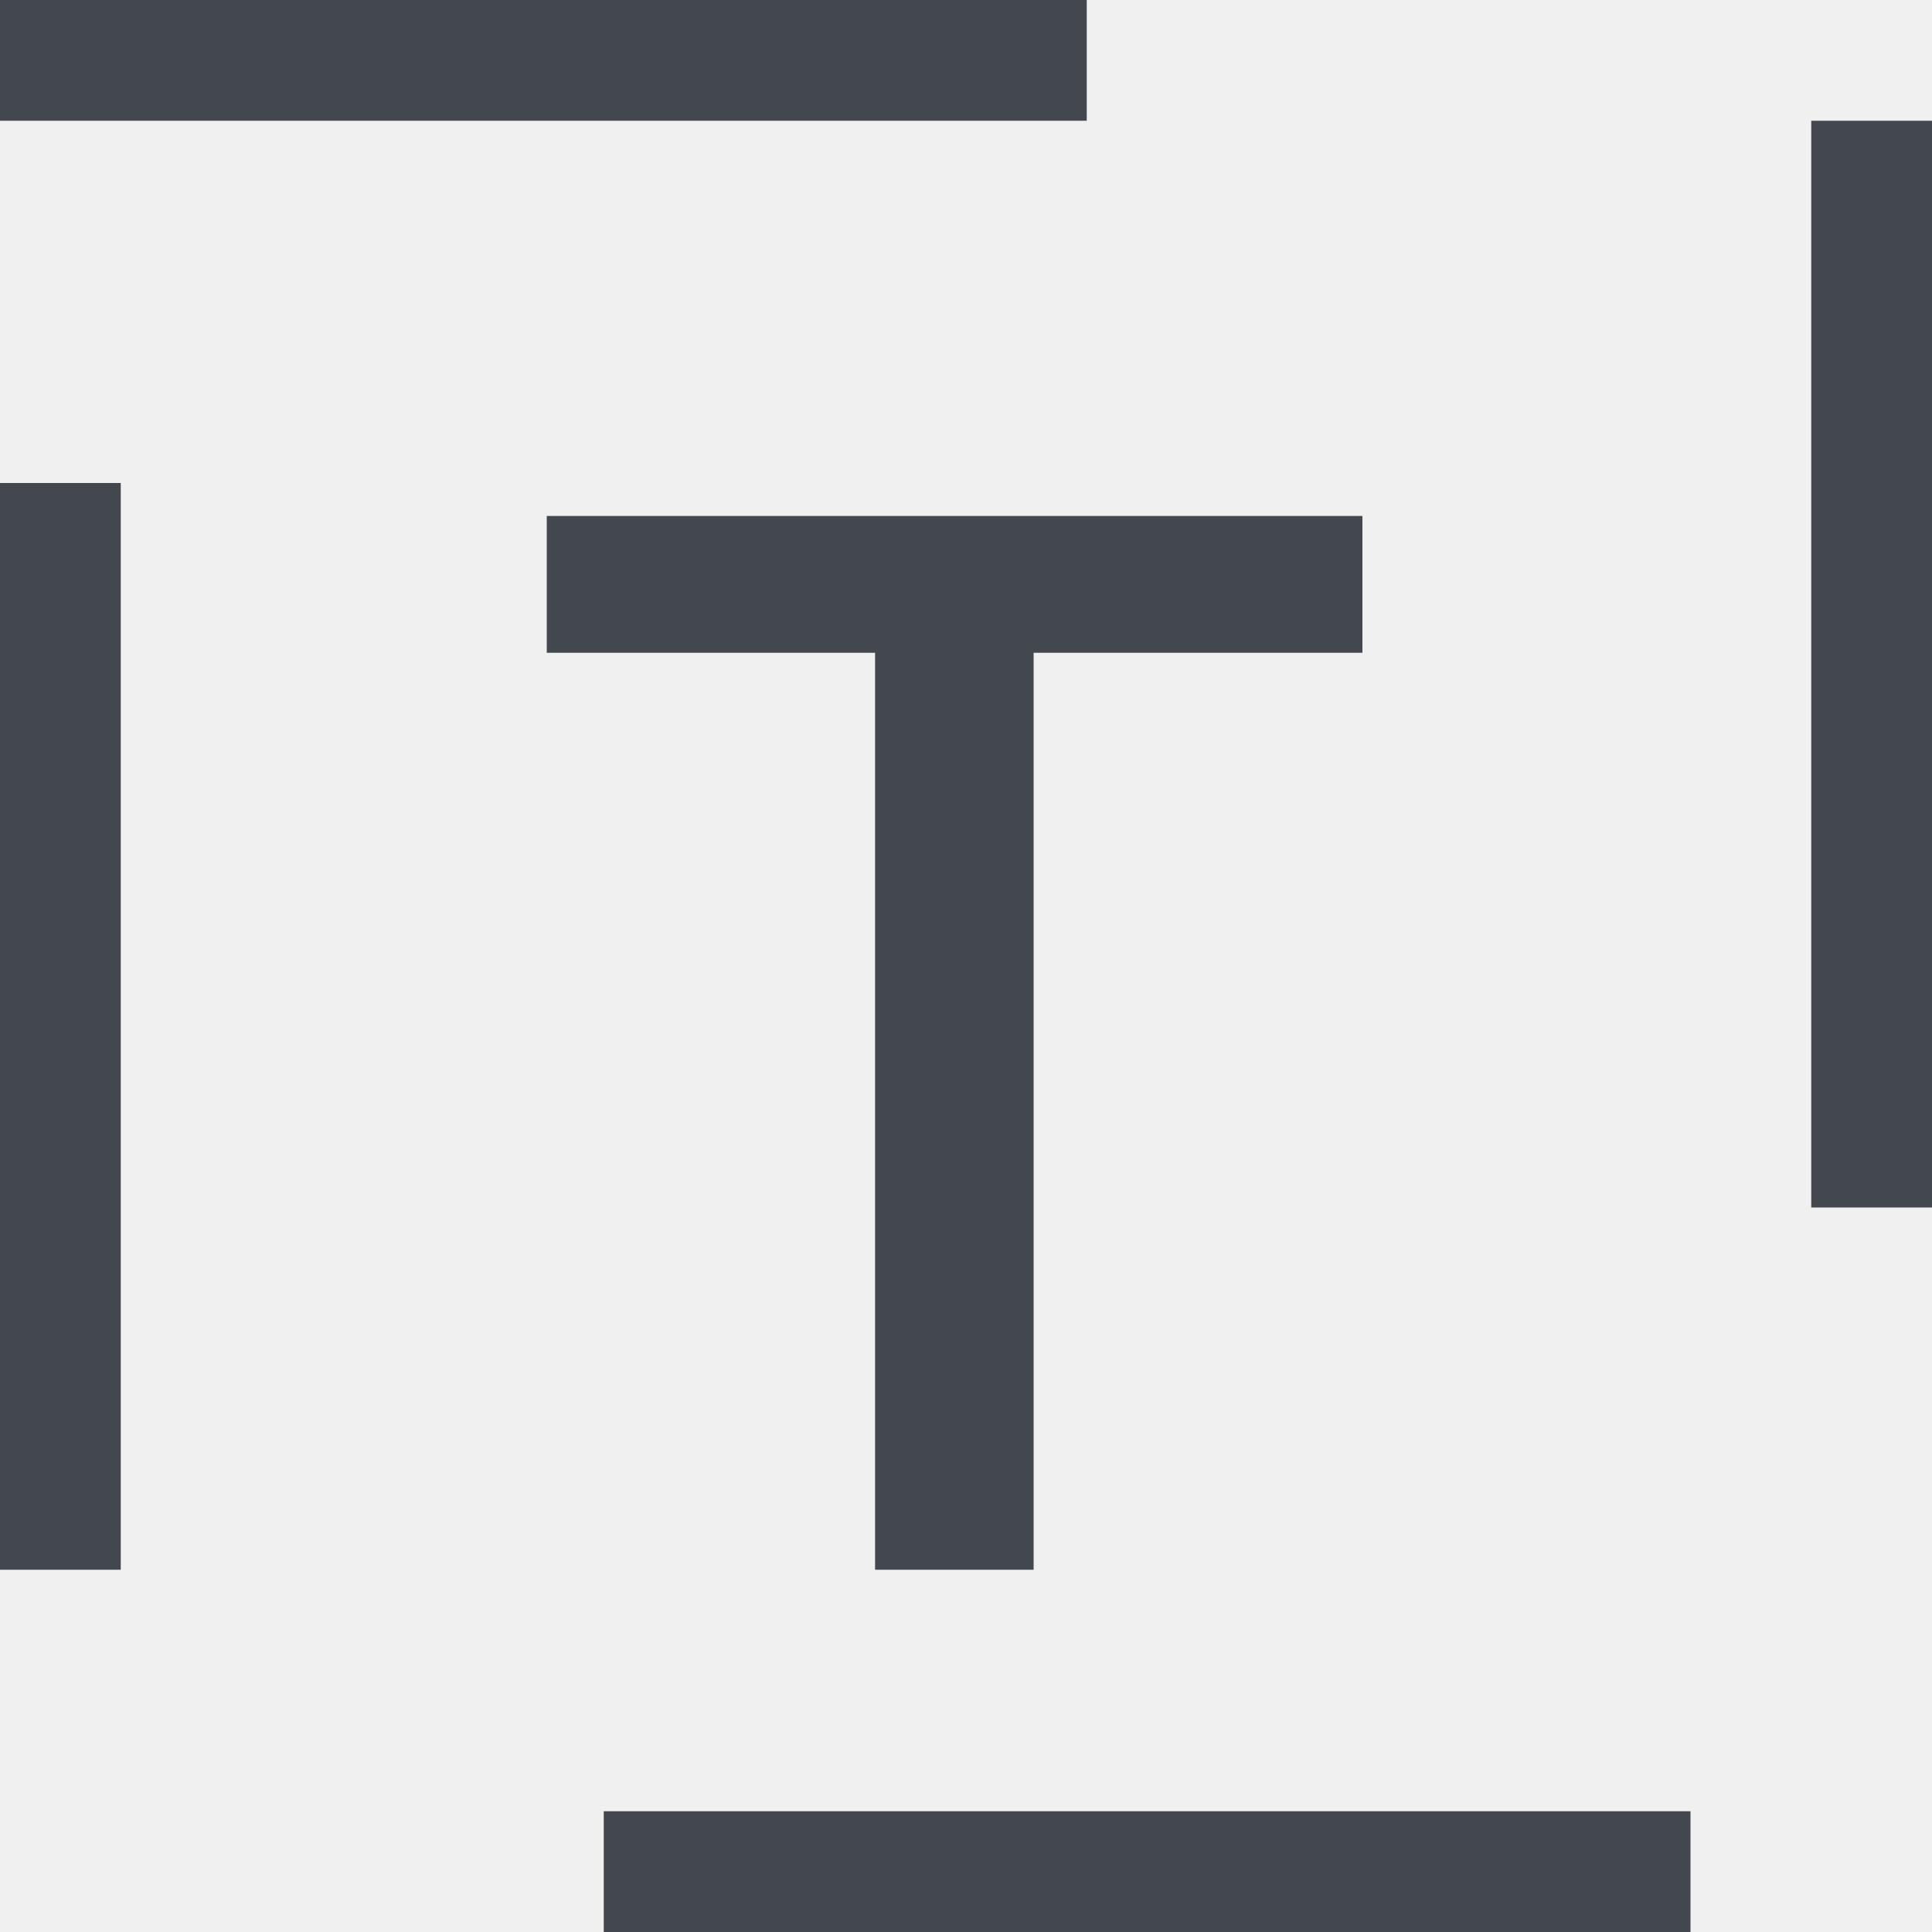
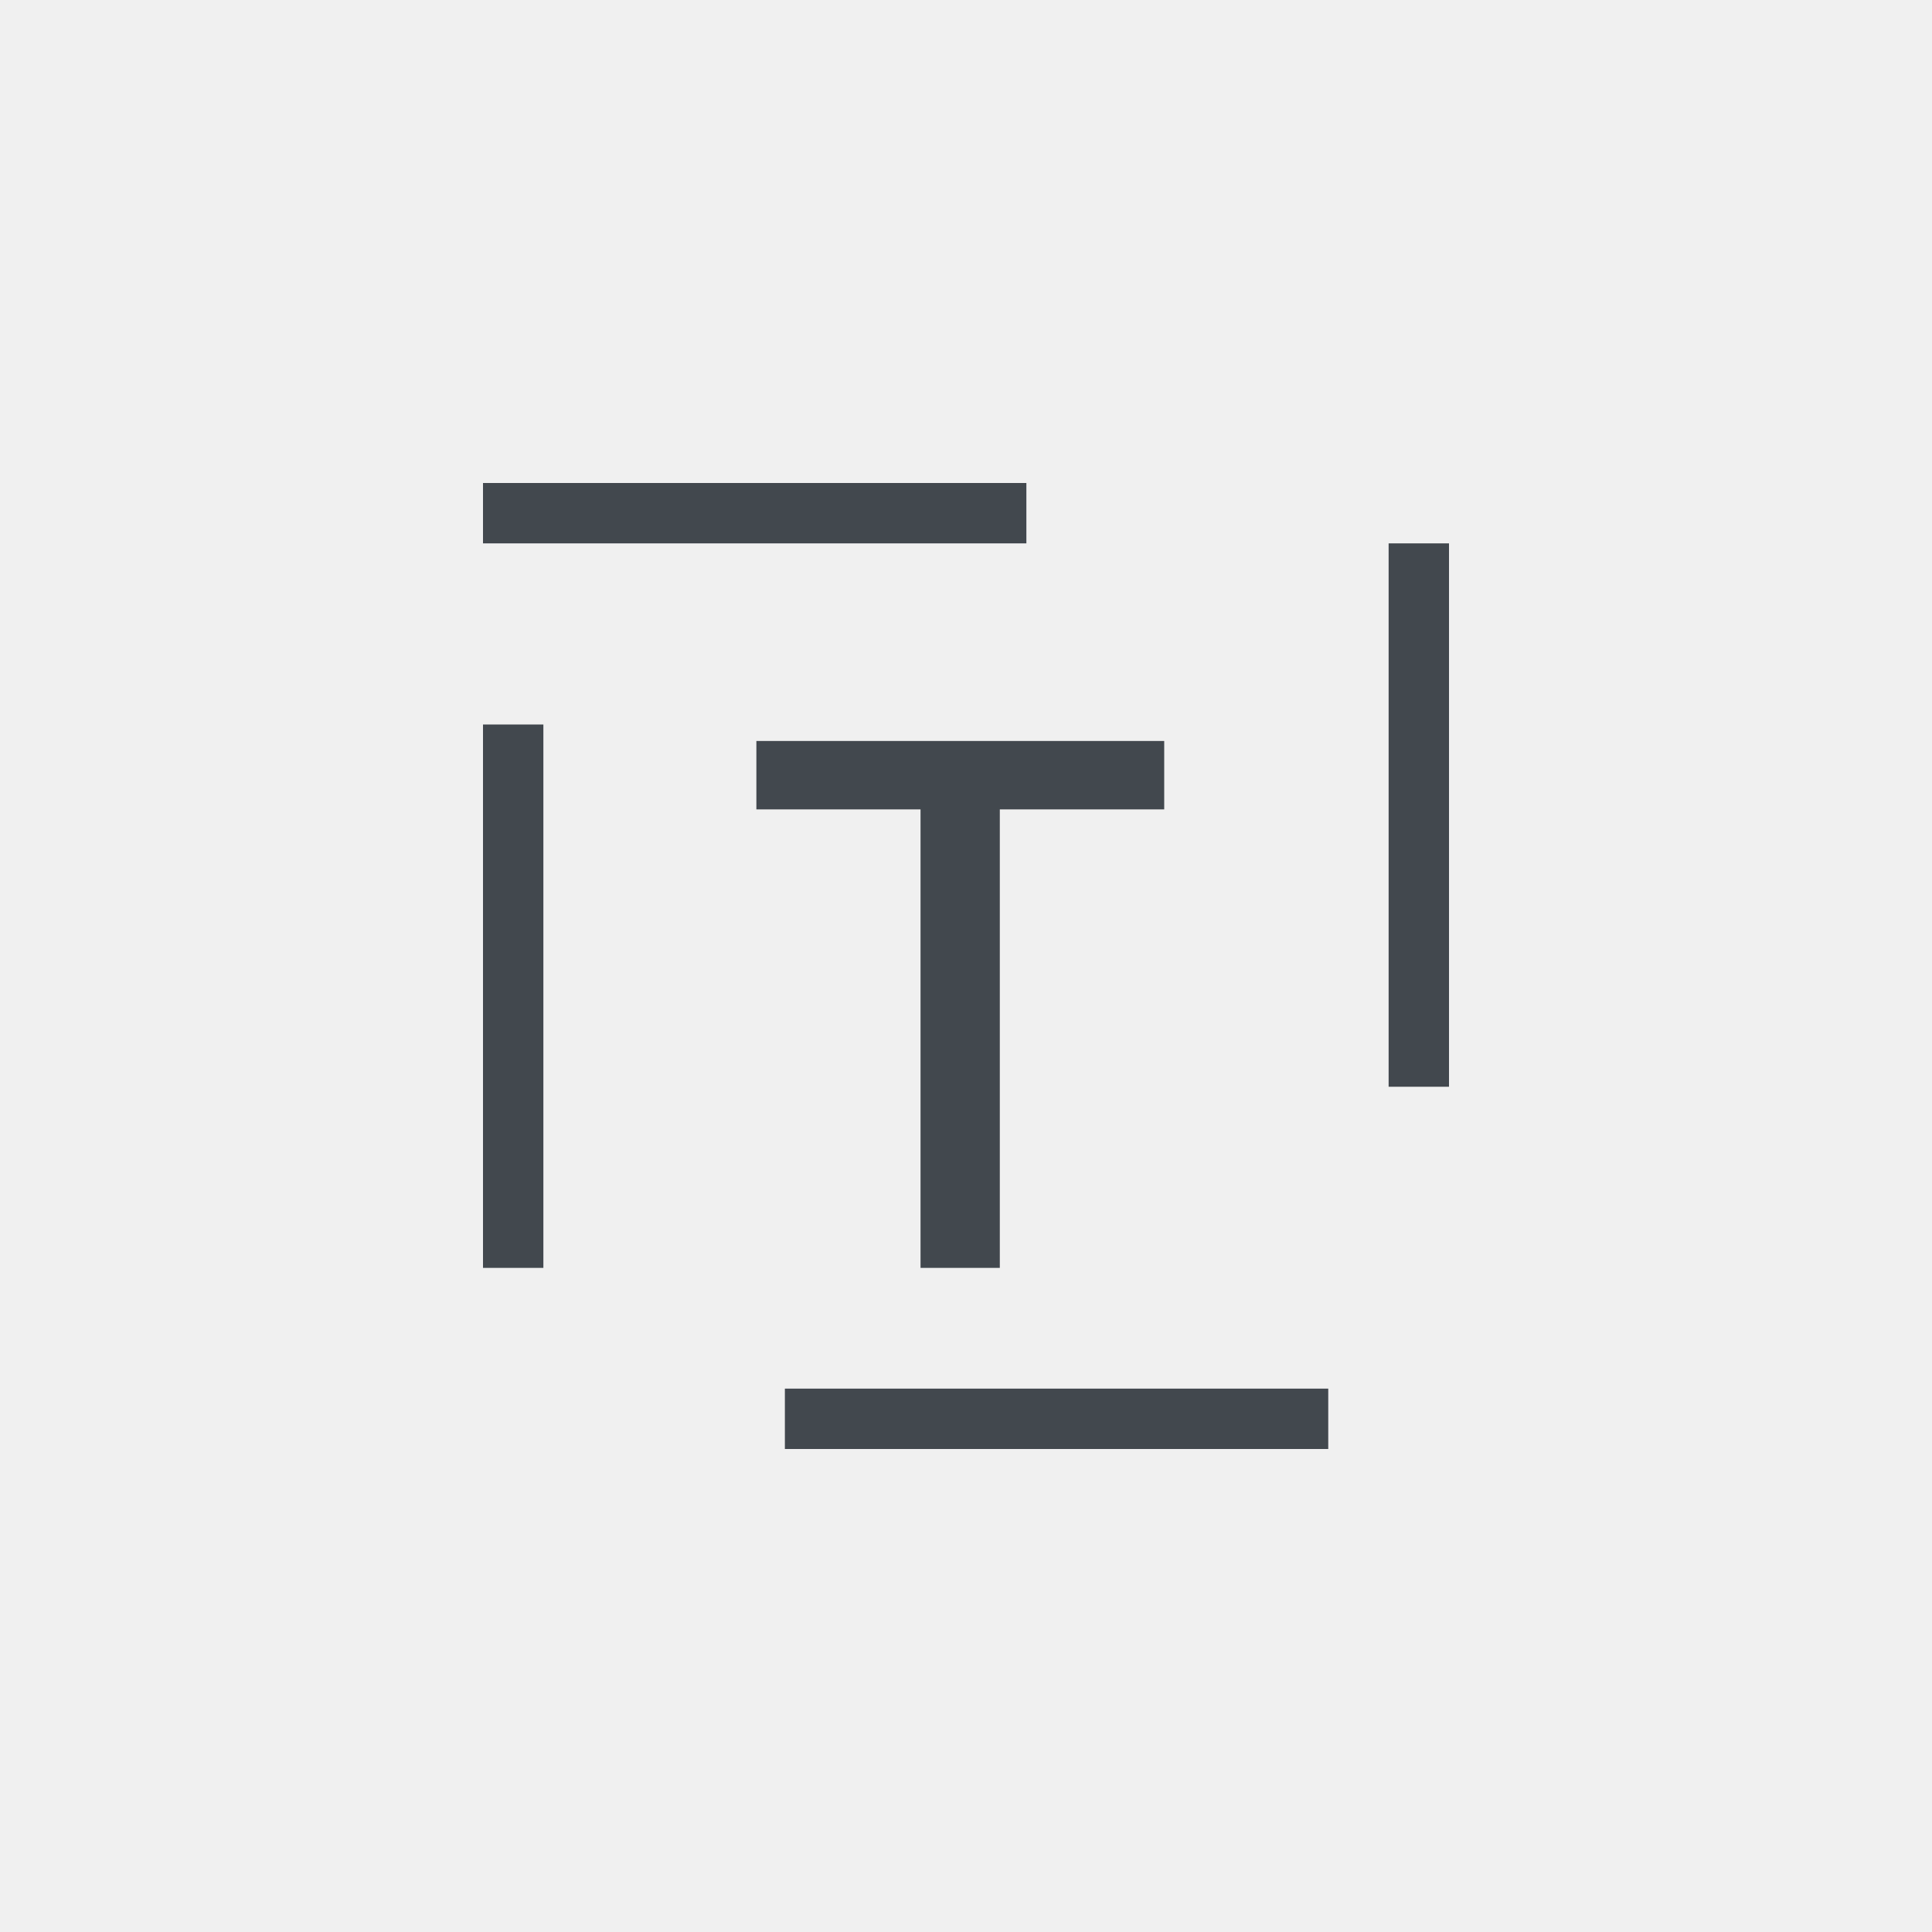
- <svg xmlns="http://www.w3.org/2000/svg" width="16" height="16" viewBox="0 0 16 16" fill="none">
-   <g clip-path="url(#clip0_53_121)">
-     <rect x="0.5" y="0.5" width="15" height="15" stroke="#42484E" stroke-linecap="square" stroke-dasharray="8 8" />
-     <path d="M4.528 5.406V4.273H11.283V5.406H8.56V13H7.247V5.406H4.528Z" fill="#42484E" />
-   </g>
-   <defs>
-     <clipPath id="clip0_53_121">
-       <rect width="16" height="16" fill="white" />
-     </clipPath>
-   </defs>
+ <svg xmlns="http://www.w3.org/2000/svg" width="32" height="32" viewBox="0 0 32 32" fill="none">
+   <rect x="8.5" y="8.5" width="15" height="15" stroke="#42484E" stroke-linecap="square" stroke-dasharray="8 8" />
+   <path d="M12.528 13.406V12.273H19.283V13.406H16.56V21H15.247V13.406H12.528Z" fill="#42484E" />
</svg>
